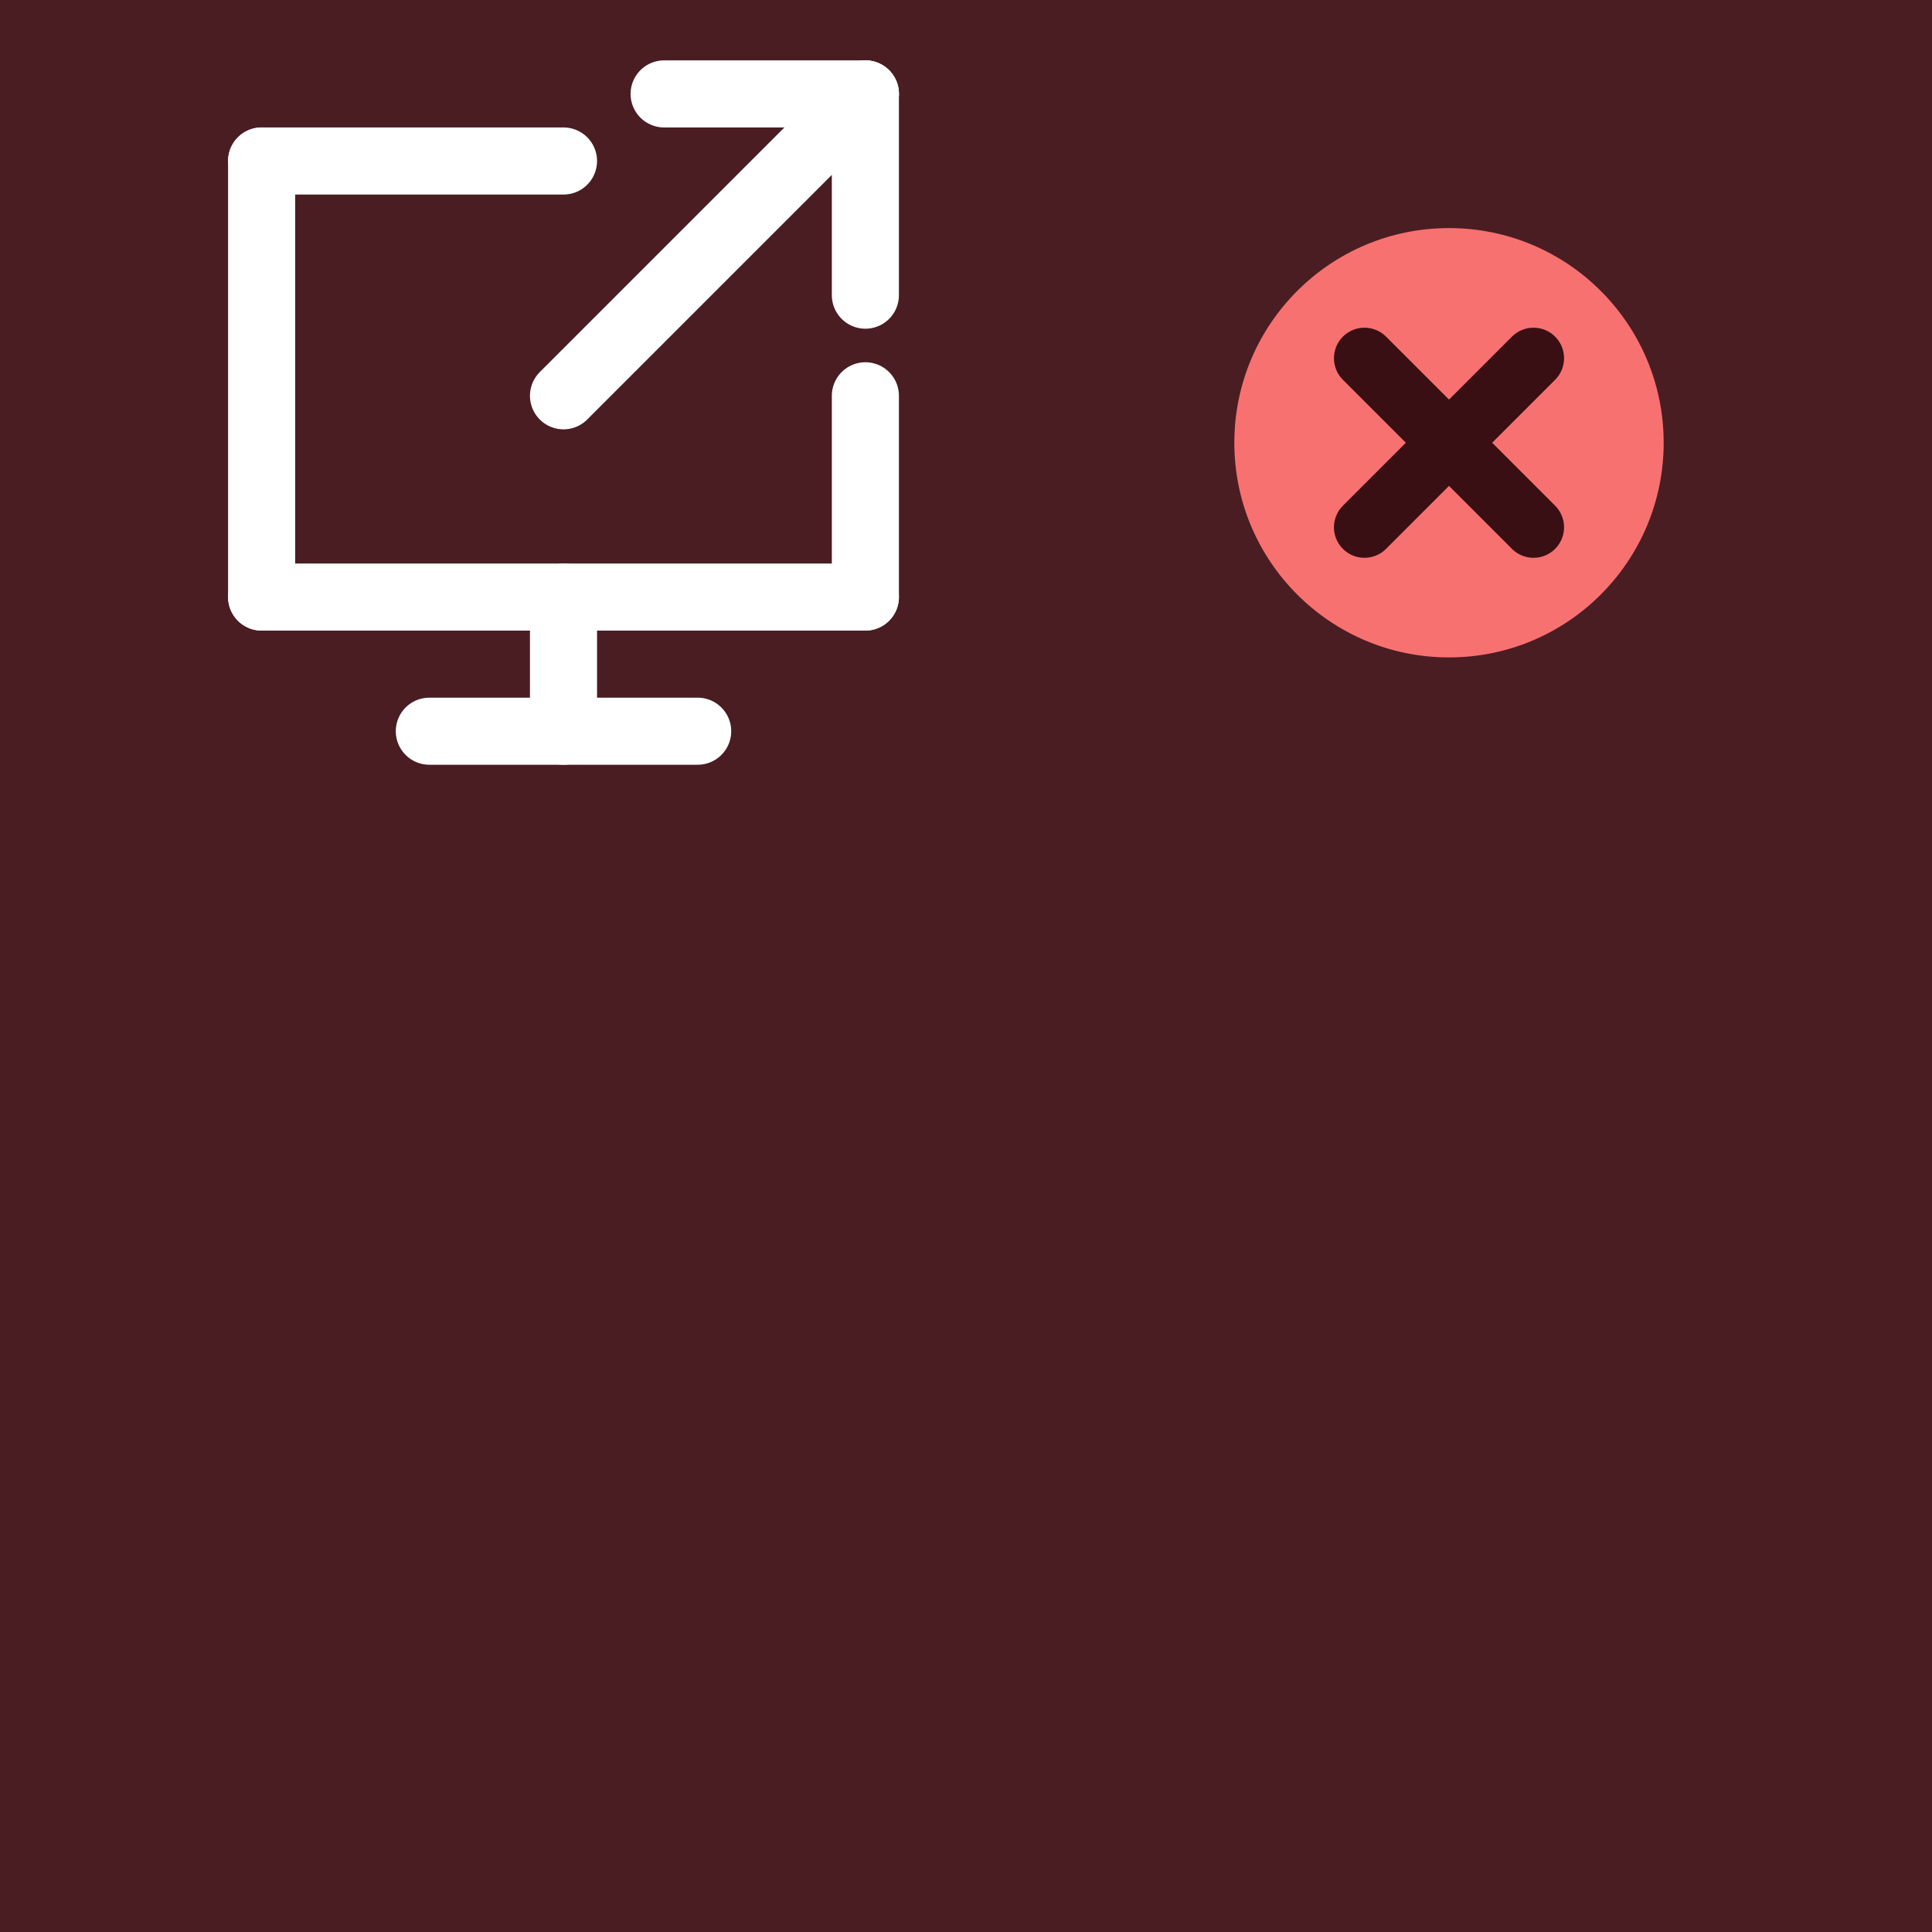
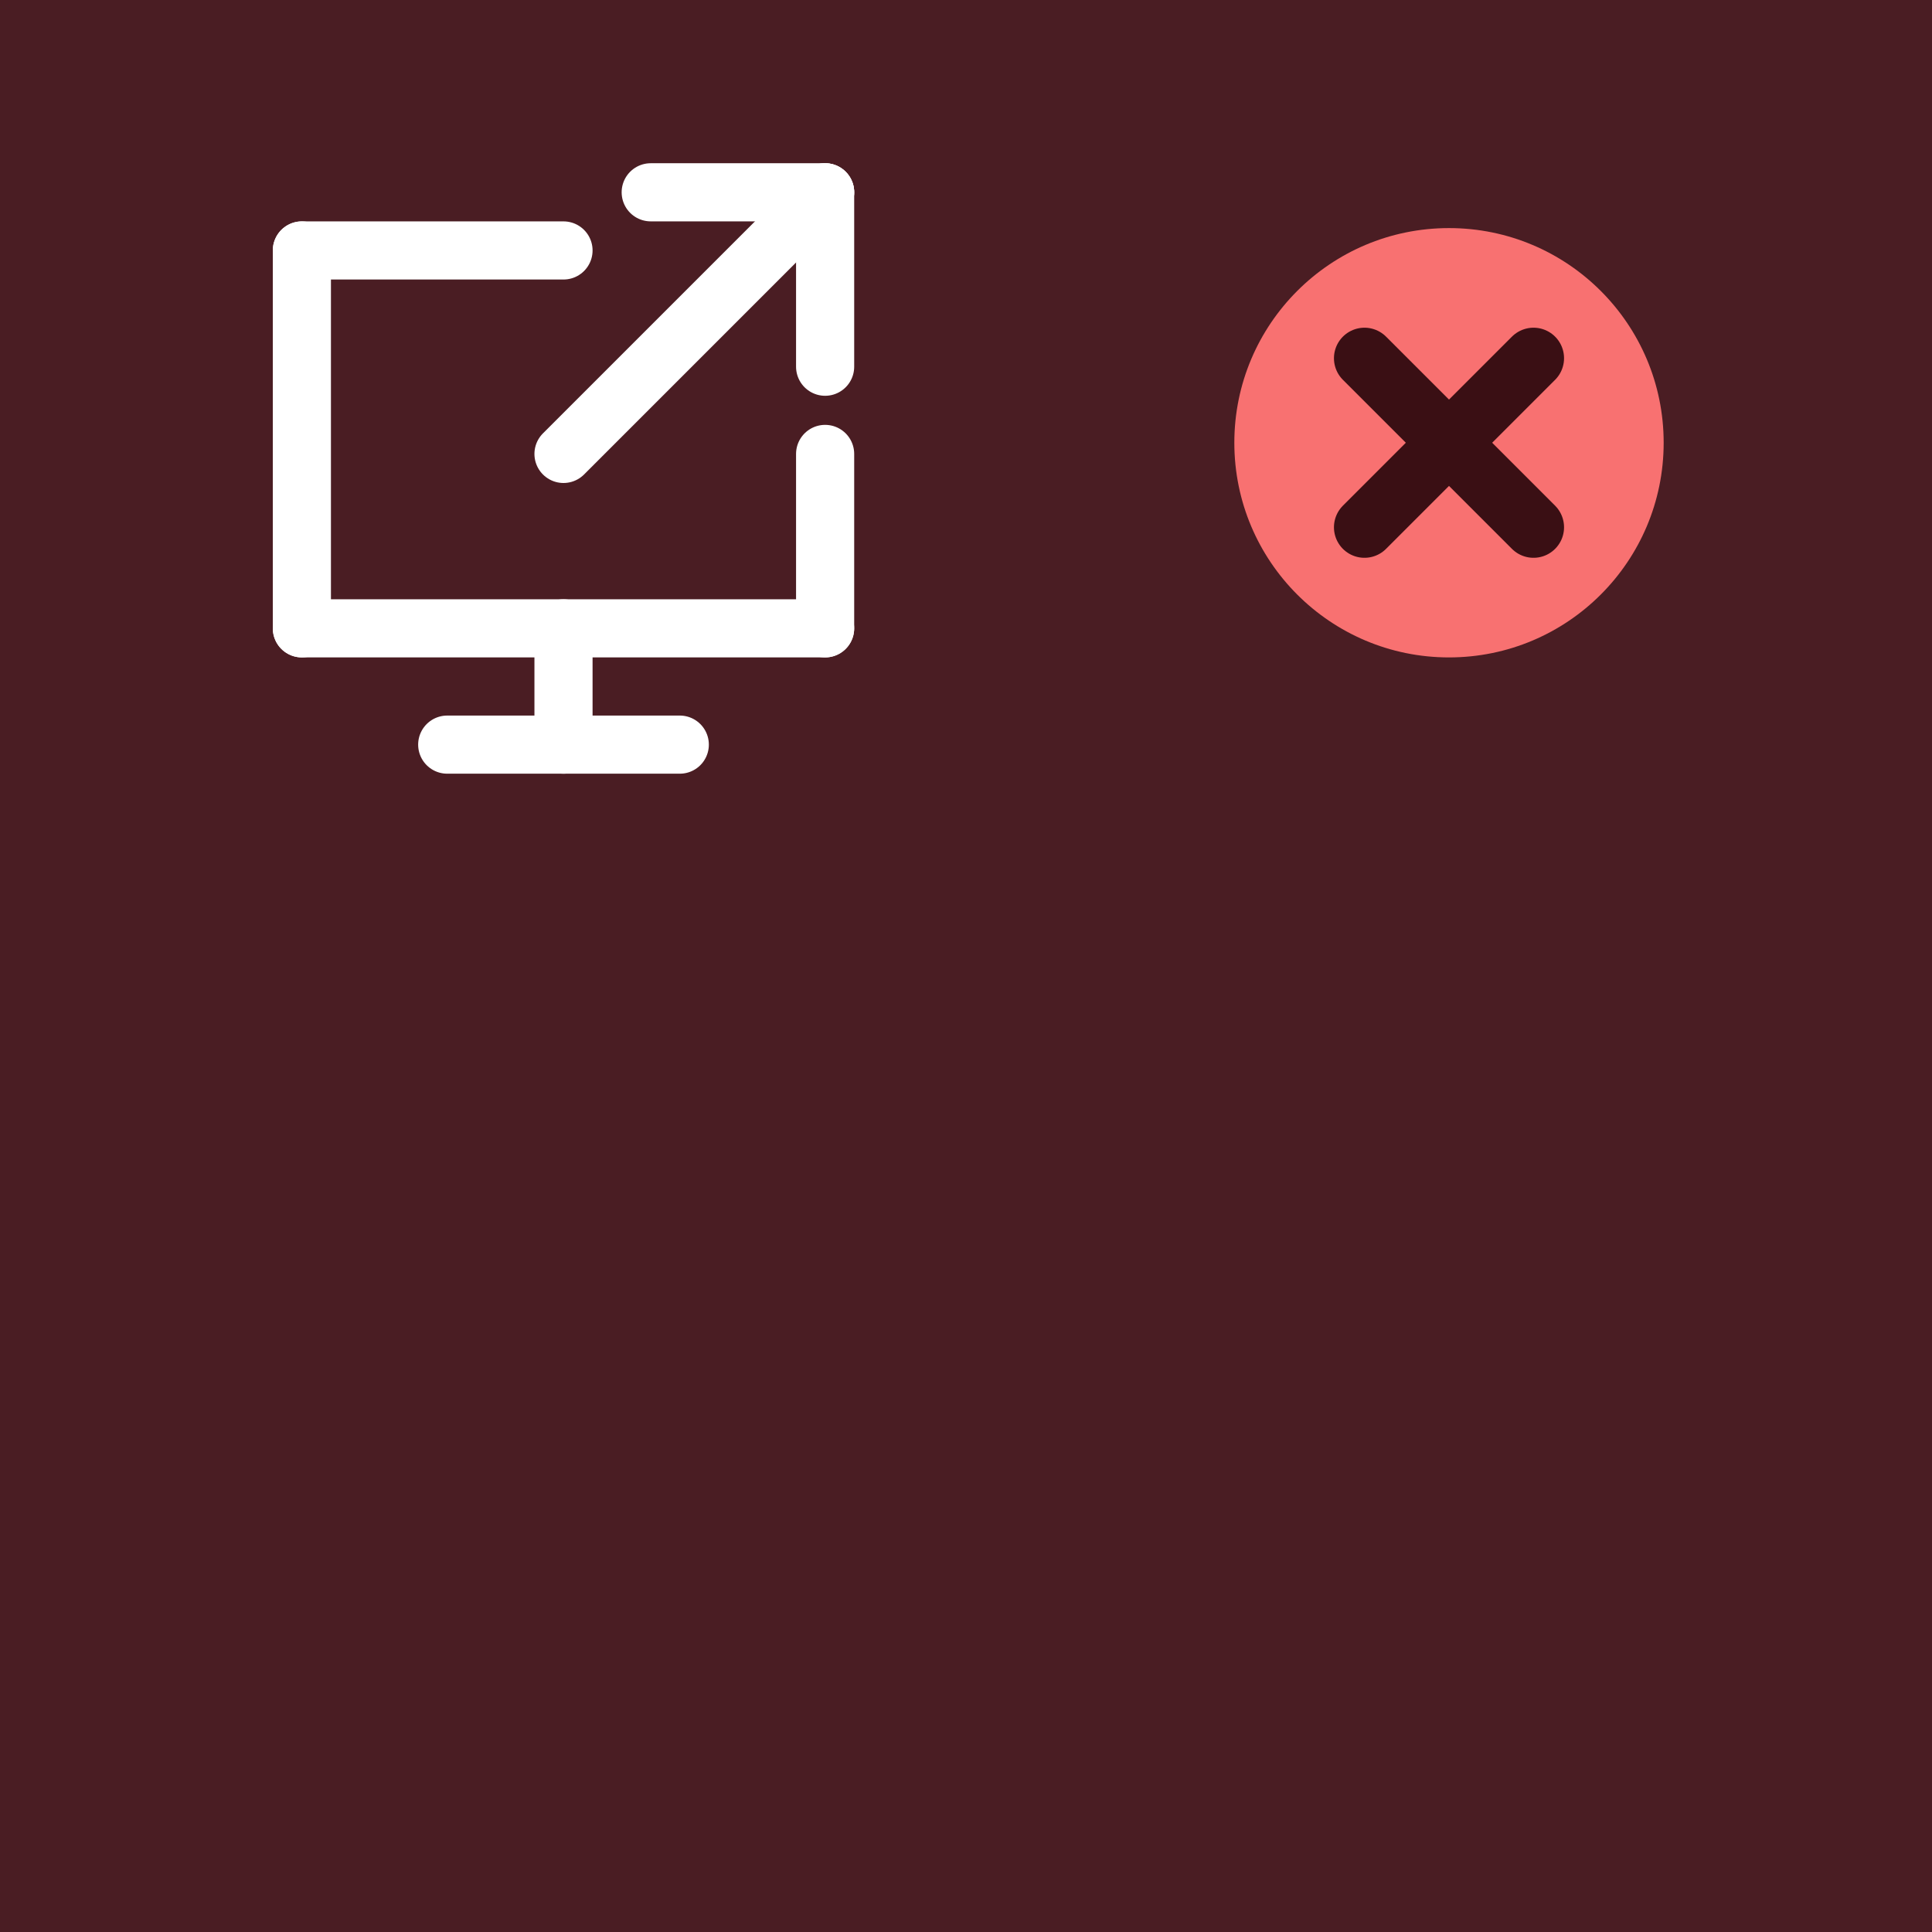
<svg xmlns="http://www.w3.org/2000/svg" viewBox="0 0 144 144">
  <rect x="0" y="0" width="144" height="144" fill="#4a1d23" />
-   <line x1="19.5" y1="12" x2="42" y2="12" stroke="#ffffff" stroke-width="5" stroke-linecap="round" />
-   <line x1="19.5" y1="12" x2="19.5" y2="44.5" stroke="#ffffff" stroke-width="5" stroke-linecap="round" />
-   <line x1="19.5" y1="44.5" x2="64.5" y2="44.5" stroke="#ffffff" stroke-width="5" stroke-linecap="round" />
-   <line x1="64.5" y1="29.5" x2="64.5" y2="44.5" stroke="#ffffff" stroke-width="5" stroke-linecap="round" />
-   <line x1="42" y1="44.5" x2="42" y2="54.5" stroke="#ffffff" stroke-width="5" stroke-linecap="round" />
-   <line x1="32" y1="54.5" x2="52" y2="54.5" stroke="#ffffff" stroke-width="5" stroke-linecap="round" />
-   <line x1="42" y1="29.5" x2="64.5" y2="7" stroke="#ffffff" stroke-width="5" stroke-linecap="round" />
-   <line x1="49.5" y1="7" x2="64.5" y2="7" stroke="#ffffff" stroke-width="5" stroke-linecap="round" />
-   <line x1="64.5" y1="7" x2="64.5" y2="22" stroke="#ffffff" stroke-width="5" stroke-linecap="round" />
+   <line x1="22.5" y1="18.667" x2="42" y2="18.667" stroke="#ffffff" stroke-width="4.333" stroke-linecap="round" />
+   <line x1="22.5" y1="18.667" x2="22.5" y2="46.833" stroke="#ffffff" stroke-width="4.333" stroke-linecap="round" />
+   <line x1="22.5" y1="46.833" x2="61.5" y2="46.833" stroke="#ffffff" stroke-width="4.333" stroke-linecap="round" />
+   <line x1="61.5" y1="33.833" x2="61.5" y2="46.833" stroke="#ffffff" stroke-width="4.333" stroke-linecap="round" />
+   <line x1="42" y1="46.833" x2="42" y2="55.5" stroke="#ffffff" stroke-width="4.333" stroke-linecap="round" />
+   <line x1="33.333" y1="55.5" x2="50.667" y2="55.5" stroke="#ffffff" stroke-width="4.333" stroke-linecap="round" />
+   <line x1="42" y1="33.833" x2="61.5" y2="14.333" stroke="#ffffff" stroke-width="4.333" stroke-linecap="round" />
+   <line x1="48.5" y1="14.333" x2="61.5" y2="14.333" stroke="#ffffff" stroke-width="4.333" stroke-linecap="round" />
+   <line x1="61.5" y1="14.333" x2="61.5" y2="27.333" stroke="#ffffff" stroke-width="4.333" stroke-linecap="round" />
  <circle cx="108" cy="33" r="16" fill="#f87171" />
  <line x1="101.7" y1="26.7" x2="114.3" y2="39.3" stroke="#3a0f14" stroke-width="4.55" stroke-linecap="round" />
  <line x1="114.3" y1="26.7" x2="101.7" y2="39.3" stroke="#3a0f14" stroke-width="4.55" stroke-linecap="round" />
</svg>
